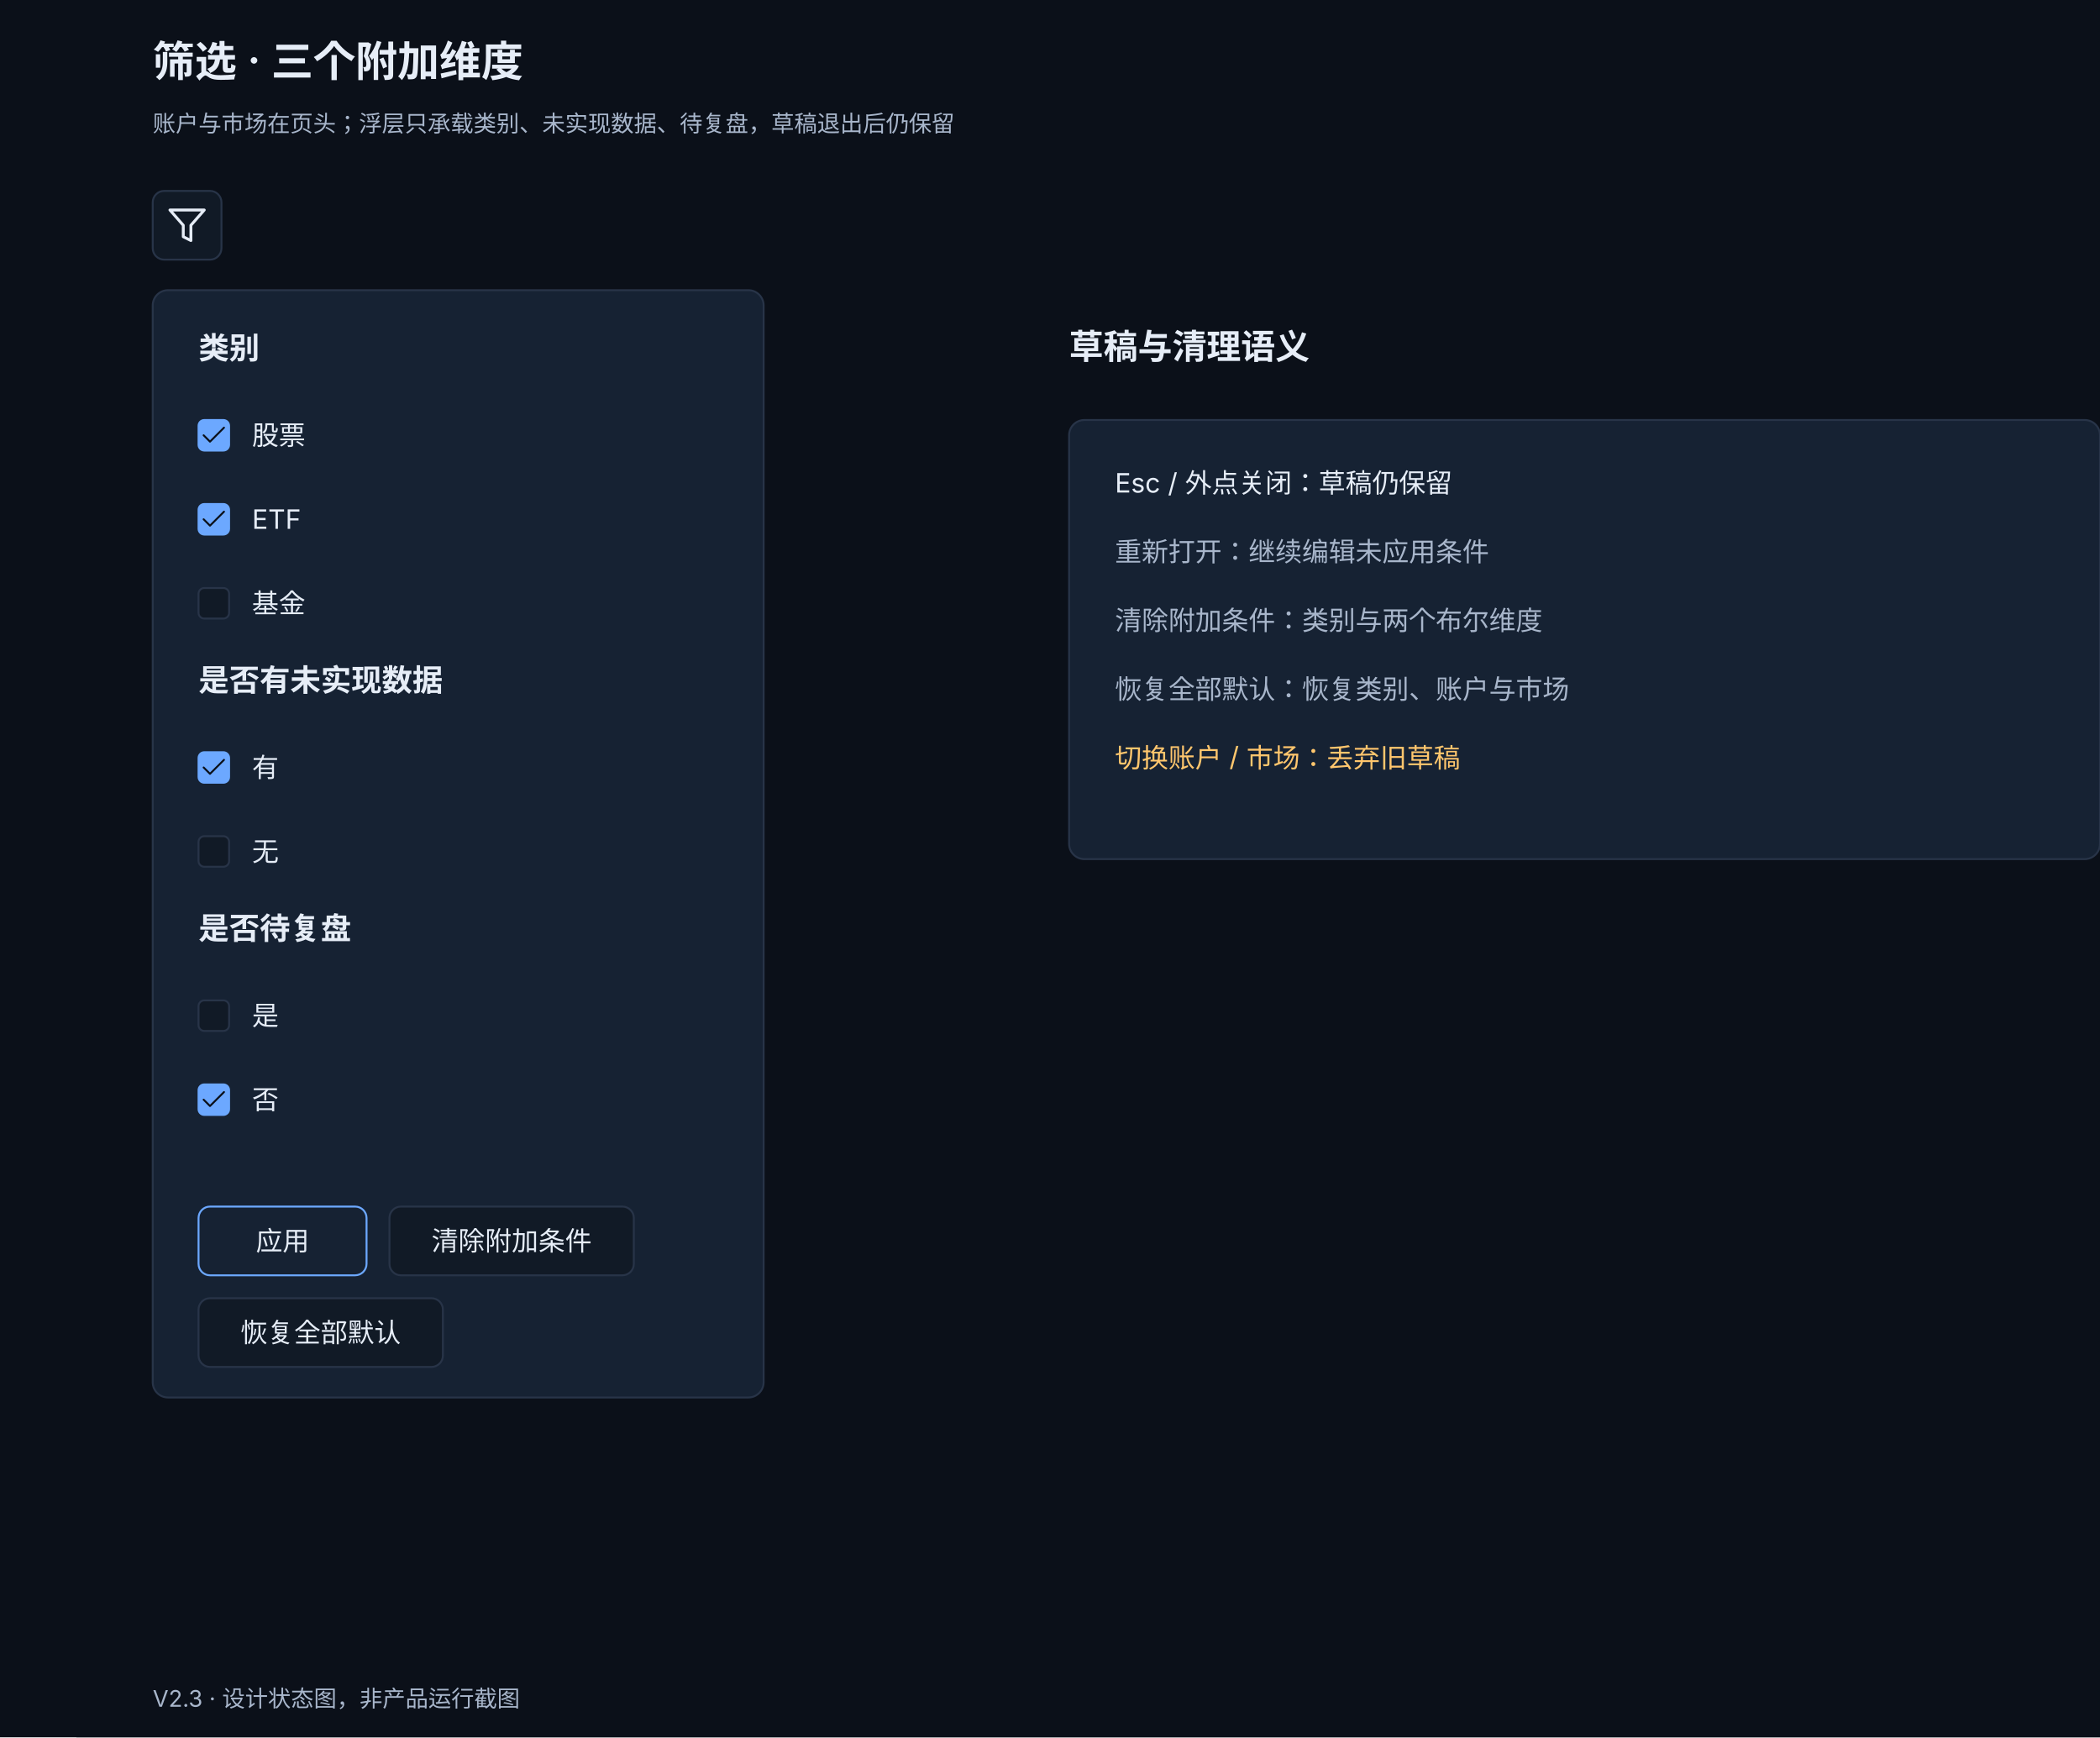
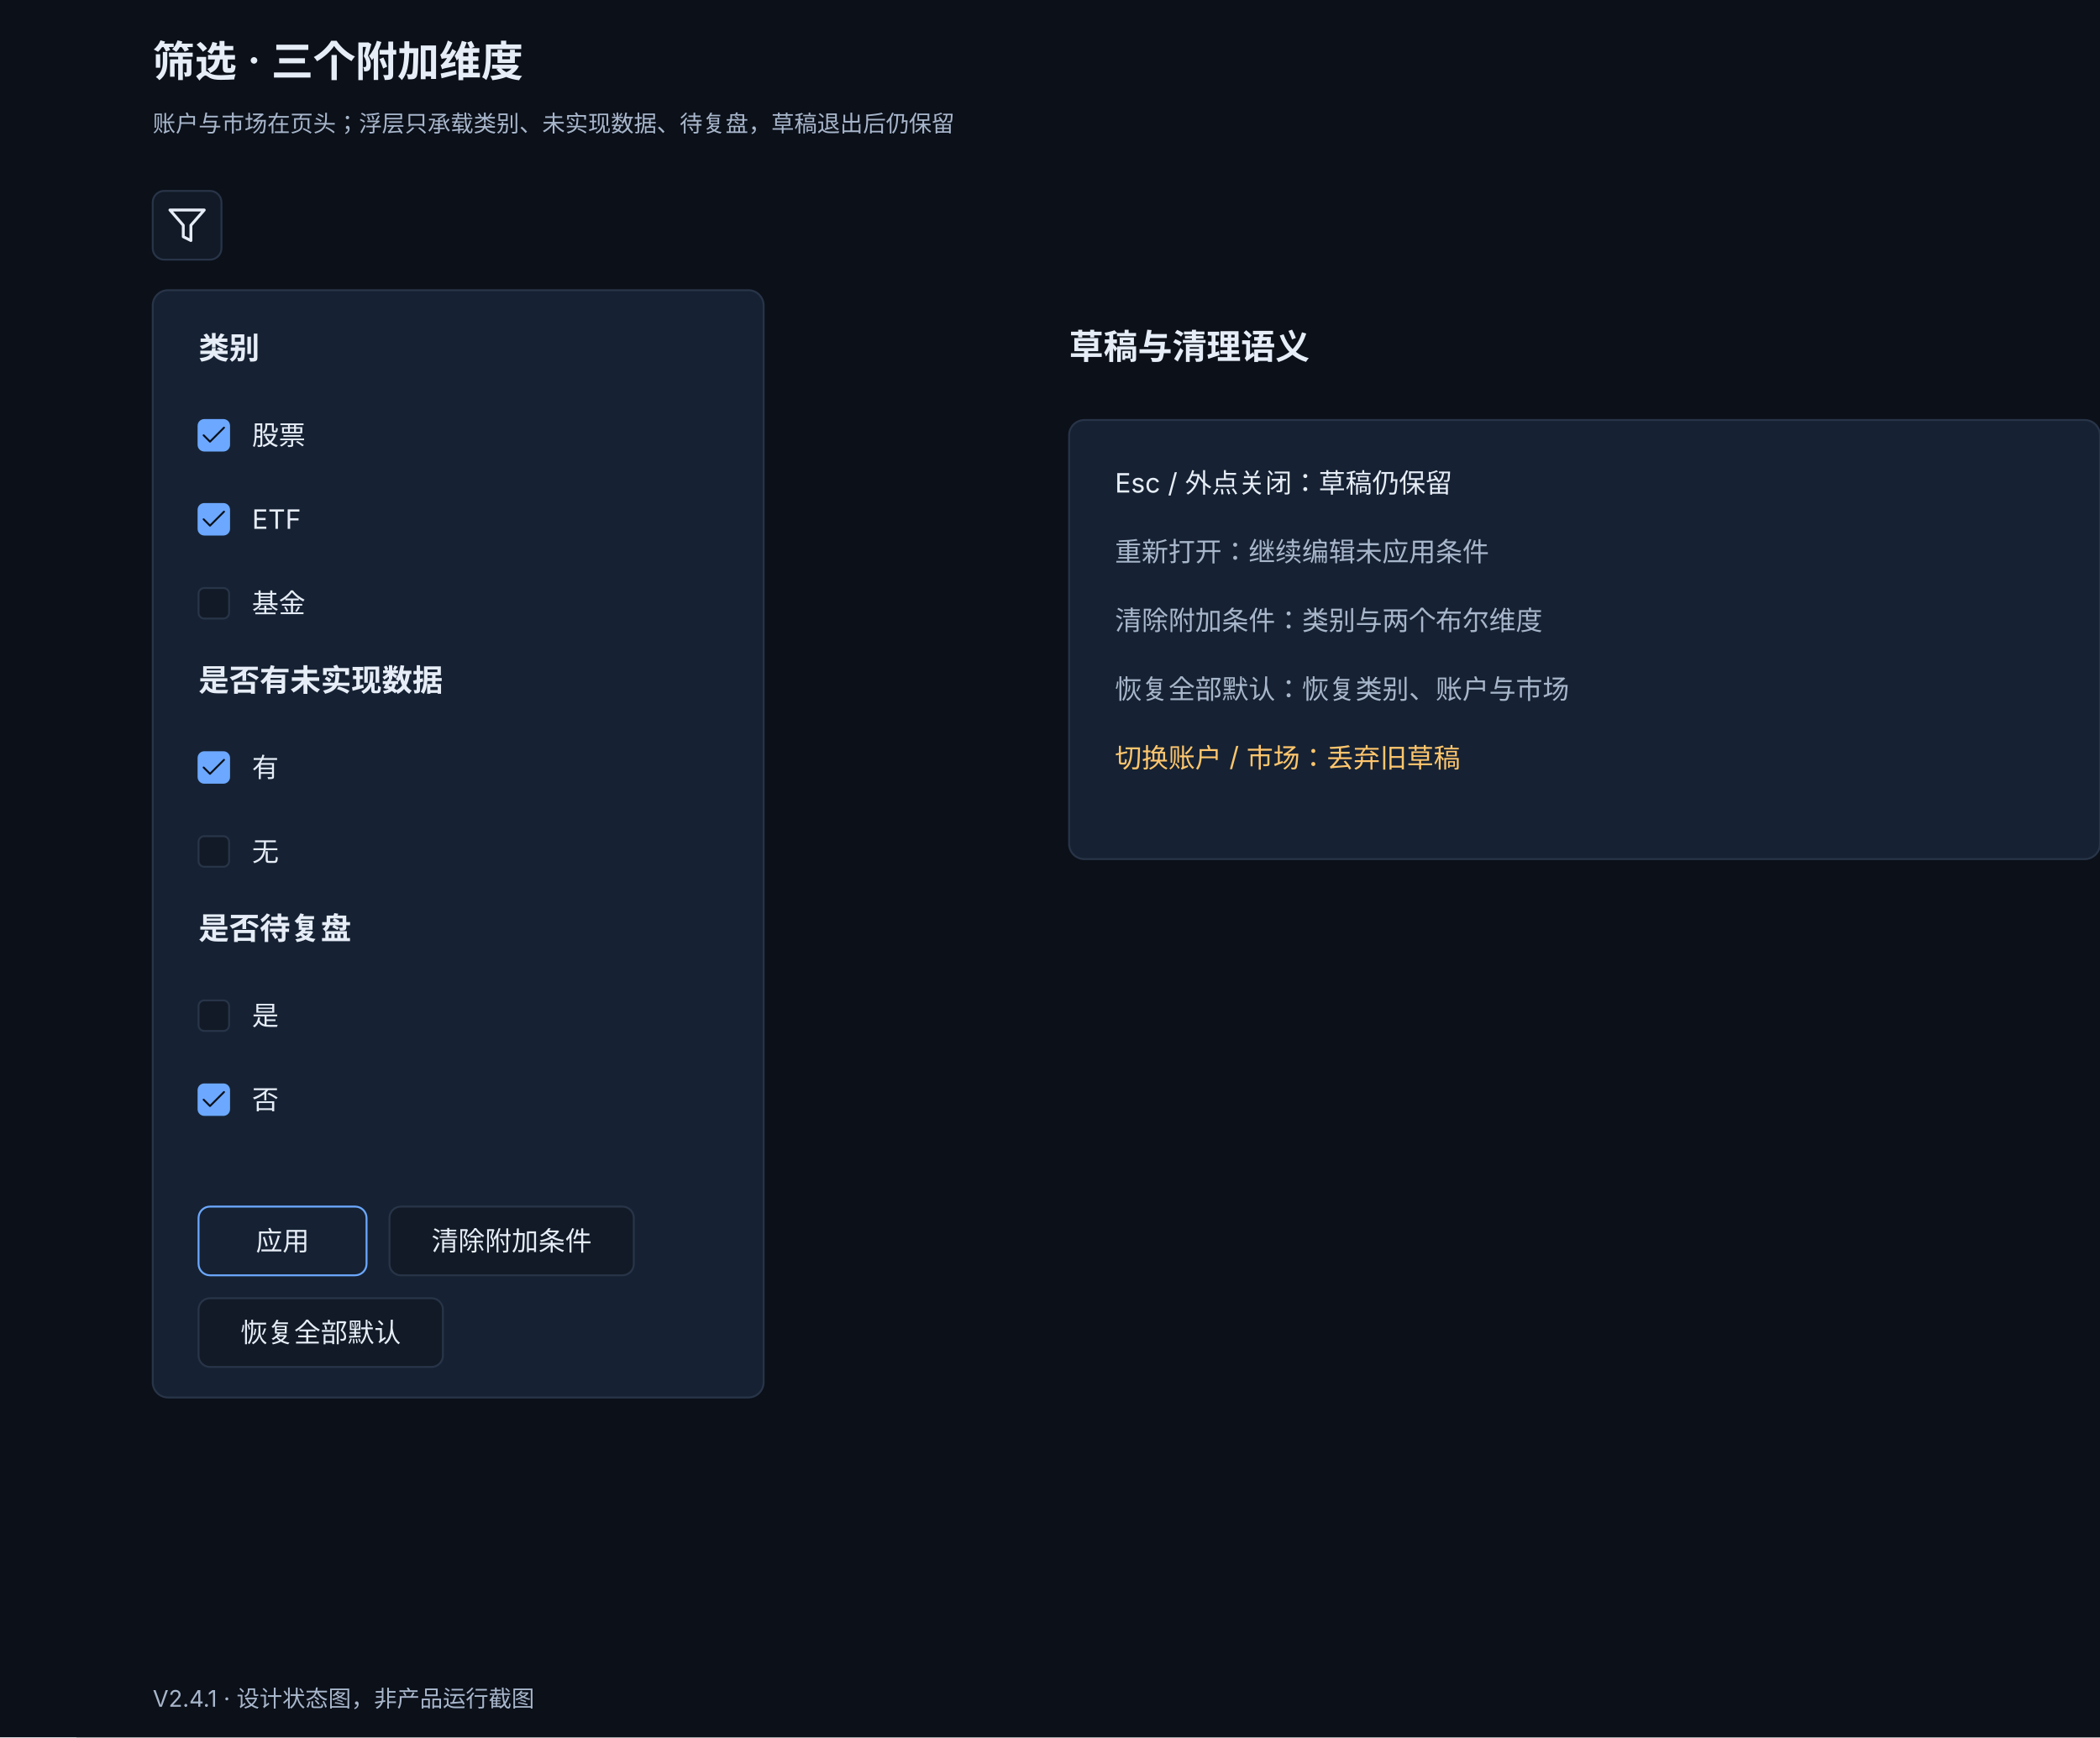
<svg xmlns="http://www.w3.org/2000/svg" width="1100" height="910" viewBox="0 0 1100 910">
  <style>text{font-family:-apple-system,BlinkMacSystemFont,'Segoe UI',sans-serif;font-variant-numeric:tabular-nums}</style>
  <rect width="1100" height="910" fill="#0B1019" />
  <defs>
    <clipPath id="frame-clip">
      <rect x="40" width="1100" height="910" />
    </clipPath>
  </defs>
  <g clip-path="url(#frame-clip)">
    <g transform="translate(40,-0)">
      <rect width="100%" height="100%" fill="#0B1019" />
      <text x="40" y="40" font-size="22" fill="#E6EDF7" font-weight="600" text-anchor="start">筛选 · 三个附加维度</text>
      <text x="40" y="69" font-size="12" fill="#A8B6CB" font-weight="400" text-anchor="start">账户与市场在页头；浮层只承载类别、未实现数据、待复盘，草稿退出后仍保留</text>
      <rect x="40" y="100" width="36" height="36" rx="6" fill="#111A26" stroke="#283448" />
      <svg x="46.0" y="106" width="24" height="24" viewBox="0 0 24 24">
        <path d="M3 4h18l-7 8v8l-4-2v-6z" fill="none" stroke="#E6EDF7" stroke-width="1.5" stroke-linecap="round" stroke-linejoin="round" />
      </svg>
      <rect x="40" y="152" width="320" height="580" rx="8" fill="#162233" stroke="#283448" />
      <text x="64" y="188" font-size="16" fill="#E6EDF7" font-weight="600" text-anchor="start">类别</text>
      <rect x="64" y="220" width="16" height="16" rx="3" fill="#6CA8FF" stroke="#6CA8FF" />
      <svg x="64" y="220" width="16" height="16" viewBox="0 0 24 24">
        <path d="M4 12l5 5L20 6" fill="none" stroke="#0B1019" stroke-width="1.5" stroke-linecap="round" stroke-linejoin="round" />
      </svg>
      <text x="92" y="233" font-size="14" fill="#E6EDF7" font-weight="400" text-anchor="start">股票</text>
      <rect x="64" y="264" width="16" height="16" rx="3" fill="#6CA8FF" stroke="#6CA8FF" />
      <svg x="64" y="264" width="16" height="16" viewBox="0 0 24 24">
        <path d="M4 12l5 5L20 6" fill="none" stroke="#0B1019" stroke-width="1.5" stroke-linecap="round" stroke-linejoin="round" />
      </svg>
      <text x="92" y="277" font-size="14" fill="#E6EDF7" font-weight="400" text-anchor="start">ETF</text>
      <rect x="64" y="308" width="16" height="16" rx="3" fill="#111A26" stroke="#283448" />
      <text x="92" y="321" font-size="14" fill="#E6EDF7" font-weight="400" text-anchor="start">基金</text>
      <text x="64" y="362" font-size="16" fill="#E6EDF7" font-weight="600" text-anchor="start">是否有未实现数据</text>
      <rect x="64" y="394" width="16" height="16" rx="3" fill="#6CA8FF" stroke="#6CA8FF" />
      <svg x="64" y="394" width="16" height="16" viewBox="0 0 24 24">
        <path d="M4 12l5 5L20 6" fill="none" stroke="#0B1019" stroke-width="1.5" stroke-linecap="round" stroke-linejoin="round" />
      </svg>
      <text x="92" y="407" font-size="14" fill="#E6EDF7" font-weight="400" text-anchor="start">有</text>
      <rect x="64" y="438" width="16" height="16" rx="3" fill="#111A26" stroke="#283448" />
      <text x="92" y="451" font-size="14" fill="#E6EDF7" font-weight="400" text-anchor="start">无</text>
      <text x="64" y="492" font-size="16" fill="#E6EDF7" font-weight="600" text-anchor="start">是否待复盘</text>
      <rect x="64" y="524" width="16" height="16" rx="3" fill="#111A26" stroke="#283448" />
      <text x="92" y="537" font-size="14" fill="#E6EDF7" font-weight="400" text-anchor="start">是</text>
      <rect x="64" y="568" width="16" height="16" rx="3" fill="#6CA8FF" stroke="#6CA8FF" />
      <svg x="64" y="568" width="16" height="16" viewBox="0 0 24 24">
        <path d="M4 12l5 5L20 6" fill="none" stroke="#0B1019" stroke-width="1.5" stroke-linecap="round" stroke-linejoin="round" />
      </svg>
      <text x="92" y="581" font-size="14" fill="#E6EDF7" font-weight="400" text-anchor="start">否</text>
      <rect x="64" y="632" width="88" height="36" rx="6" fill="#162233" stroke="#6CA8FF" />
      <text x="108.0" y="655" font-size="14" fill="#E6EDF7" font-weight="400" text-anchor="middle">应用</text>
      <rect x="164" y="632" width="128" height="36" rx="6" fill="#111A26" stroke="#283448" />
      <text x="228.0" y="655" font-size="14" fill="#E6EDF7" font-weight="400" text-anchor="middle">清除附加条件</text>
      <rect x="64" y="680" width="128" height="36" rx="6" fill="#111A26" stroke="#283448" />
      <text x="128.0" y="703" font-size="14" fill="#E6EDF7" font-weight="400" text-anchor="middle">恢复全部默认</text>
      <text x="520" y="188" font-size="18" fill="#E6EDF7" font-weight="600" text-anchor="start">草稿与清理语义</text>
      <rect x="520" y="220" width="540" height="230" rx="8" fill="#162233" stroke="#283448" />
      <text x="544" y="258" font-size="14" fill="#E6EDF7" font-weight="400" text-anchor="start">Esc / 外点关闭：草稿仍保留</text>
      <text x="544" y="294" font-size="14" fill="#A8B6CB" font-weight="400" text-anchor="start">重新打开：继续编辑未应用条件</text>
      <text x="544" y="330" font-size="14" fill="#A8B6CB" font-weight="400" text-anchor="start">清除附加条件：类别与两个布尔维度</text>
      <text x="544" y="366" font-size="14" fill="#A8B6CB" font-weight="400" text-anchor="start">恢复全部默认：恢复类别、账户与市场</text>
      <text x="544" y="402" font-size="14" fill="#FFC66D" font-weight="400" text-anchor="start">切换账户 / 市场：丢弃旧草稿</text>
-       <text x="40" y="894" font-size="12" fill="#A8B6CB" font-weight="400" text-anchor="start">V2.3 · 设计状态图，非产品运行截图</text>
+       <text x="40" y="894" font-size="12" fill="#A8B6CB" font-weight="400" text-anchor="start">V2.4.1 · 设计状态图，非产品运行截图</text>
    </g>
  </g>
</svg>
